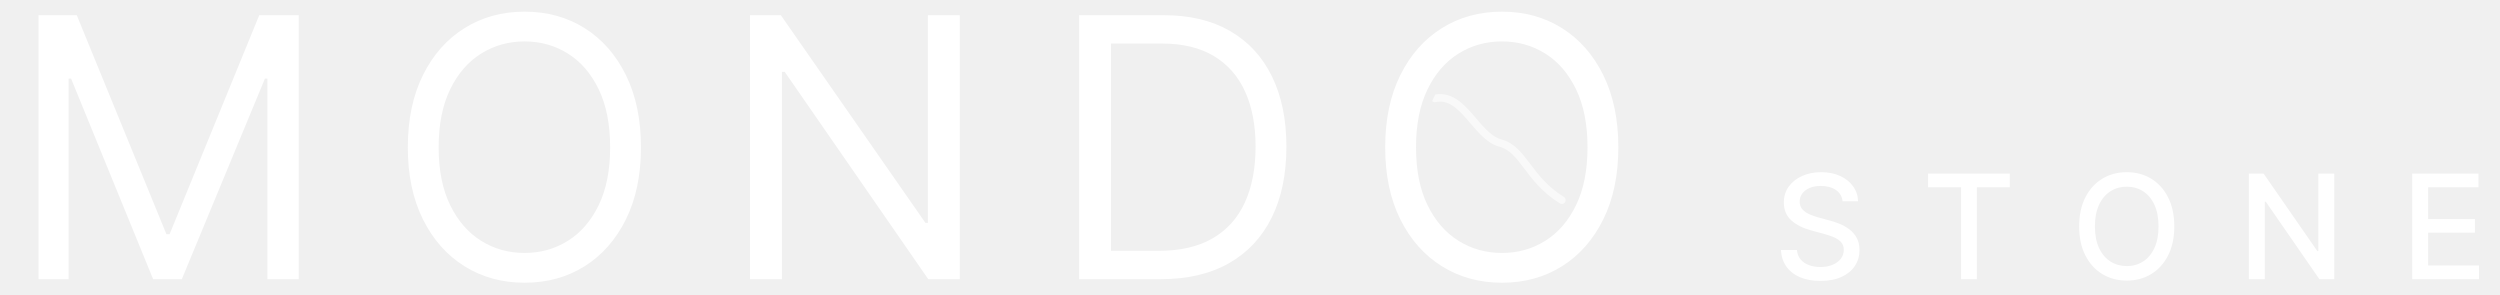
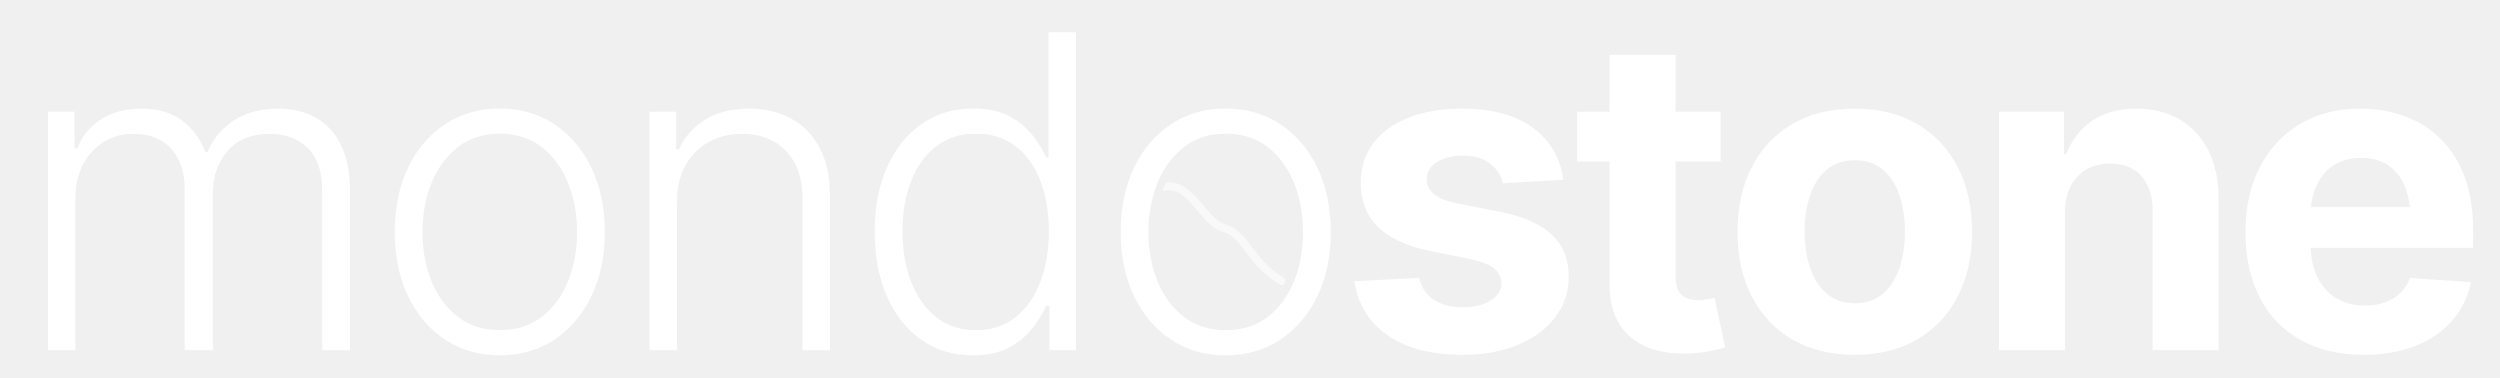
- <svg xmlns="http://www.w3.org/2000/svg" viewBox="-3 -55.4 496.1 58.4" role="img" aria-label="Mondo Stone">
+ <svg xmlns="http://www.w3.org/2000/svg" viewBox="-3 -57.7 411.9 62.2" role="img" aria-label="Mondo Stone">
  <g fill="#ffffff">
-     <path d="M4.641 -52.383H12.234L30.023 -8.93H30.656L48.445 -52.383H56.285V0.0H50.062V-39.797H49.57L33.082 0.0H27.387L11.109 -39.797H10.617V0.0H4.641ZM101.095 0.703Q94.416 0.703 89.177 -2.566Q83.939 -5.836 80.933 -11.865Q77.927 -17.895 77.927 -26.156Q77.927 -34.453 80.933 -40.5Q83.939 -46.547 89.177 -49.816Q94.416 -53.086 101.095 -53.086Q107.81 -53.086 113.013 -49.816Q118.216 -46.547 121.205 -40.5Q124.193 -34.453 124.193 -26.156Q124.193 -17.895 121.205 -11.865Q118.216 -5.836 113.013 -2.566Q107.81 0.703 101.095 0.703ZM101.095 -5.203Q105.841 -5.203 109.691 -7.611Q113.541 -10.02 115.808 -14.695Q118.076 -19.371 118.076 -26.156Q118.076 -32.977 115.808 -37.67Q113.541 -42.363 109.691 -44.771Q105.841 -47.18 101.095 -47.18Q96.349 -47.18 92.482 -44.771Q88.615 -42.363 86.33 -37.67Q84.045 -32.977 84.045 -26.156Q84.045 -19.371 86.33 -14.695Q88.615 -10.02 92.482 -7.611Q96.349 -5.203 101.095 -5.203ZM187.46 -52.383V0.0H181.202L152.726 -41.133H152.163V0.0H145.835V-52.383H151.952L180.64 -11.18H181.132V-52.383ZM227.313 0.0H214.727V-5.625H226.891Q233.395 -5.625 237.667 -8.121Q241.938 -10.617 244.048 -15.258Q246.157 -19.898 246.157 -26.297Q246.157 -32.625 244.083 -37.213Q242.009 -41.801 237.878 -44.279Q233.747 -46.758 227.595 -46.758H214.446V-52.383H228.016Q235.645 -52.383 241.077 -49.254Q246.509 -46.125 249.391 -40.271Q252.274 -34.418 252.274 -26.297Q252.274 -18.105 249.356 -12.217Q246.438 -6.328 240.866 -3.164Q235.294 0.0 227.313 0.0ZM217.47 -52.383V0.0H211.141V-52.383ZM295.045 0.703Q288.366 0.703 283.127 -2.566Q277.889 -5.836 274.883 -11.865Q271.877 -17.895 271.877 -26.156Q271.877 -34.453 274.883 -40.5Q277.889 -46.547 283.127 -49.816Q288.366 -53.086 295.045 -53.086Q301.76 -53.086 306.963 -49.816Q312.166 -46.547 315.155 -40.5Q318.143 -34.453 318.143 -26.156Q318.143 -17.895 315.155 -11.865Q312.166 -5.836 306.963 -2.566Q301.76 0.703 295.045 0.703ZM295.045 -5.203Q299.791 -5.203 303.641 -7.611Q307.491 -10.02 309.758 -14.695Q312.026 -19.371 312.026 -26.156Q312.026 -32.977 309.758 -37.67Q307.491 -42.363 303.641 -44.771Q299.791 -47.18 295.045 -47.18Q290.299 -47.18 286.432 -44.771Q282.565 -42.363 280.28 -37.67Q277.995 -32.977 277.995 -26.156Q277.995 -19.371 280.28 -14.695Q282.565 -10.02 286.432 -7.611Q290.299 -5.203 295.045 -5.203Z" />
-     <path d="M358.246 0.343Q355.901 0.343 354.178 -0.398Q352.455 -1.139 351.482 -2.517Q350.509 -3.895 350.405 -5.794H353.578Q353.679 -4.658 354.322 -3.907Q354.964 -3.156 355.987 -2.784Q357.009 -2.413 358.23 -2.413Q359.571 -2.413 360.623 -2.841Q361.675 -3.268 362.278 -4.035Q362.881 -4.801 362.881 -5.828Q362.881 -6.756 362.348 -7.345Q361.815 -7.934 360.918 -8.319Q360.021 -8.705 358.899 -9L356.43 -9.675Q353.907 -10.356 352.446 -11.693Q350.985 -13.03 350.985 -15.221Q350.985 -17.027 351.96 -18.378Q352.936 -19.73 354.617 -20.482Q356.297 -21.234 358.393 -21.234Q360.522 -21.234 362.152 -20.485Q363.781 -19.735 364.725 -18.432Q365.669 -17.128 365.716 -15.457H362.645Q362.485 -16.9 361.308 -17.7Q360.131 -18.501 358.325 -18.501Q357.048 -18.501 356.103 -18.1Q355.158 -17.699 354.644 -16.996Q354.129 -16.293 354.129 -15.39Q354.129 -14.403 354.738 -13.783Q355.347 -13.163 356.231 -12.804Q357.116 -12.445 357.931 -12.223L359.962 -11.678Q360.96 -11.424 362.014 -11Q363.067 -10.575 363.974 -9.896Q364.881 -9.217 365.439 -8.21Q365.998 -7.203 365.998 -5.783Q365.998 -4.019 365.085 -2.634Q364.172 -1.249 362.443 -0.453Q360.713 0.343 358.246 0.343ZM379.604 -18.236V-20.953H395.821V-18.236H389.296V0.0H386.151V-18.236ZM419.037 0.281Q416.329 0.281 414.19 -1.012Q412.051 -2.306 410.819 -4.715Q409.587 -7.124 409.587 -10.463Q409.587 -13.818 410.819 -16.234Q412.051 -18.65 414.19 -19.942Q416.329 -21.234 419.037 -21.234Q421.757 -21.234 423.883 -19.942Q426.01 -18.65 427.237 -16.234Q428.465 -13.818 428.465 -10.463Q428.465 -7.121 427.237 -4.712Q426.01 -2.303 423.883 -1.011Q421.757 0.281 419.037 0.281ZM419.037 -2.599Q420.84 -2.599 422.265 -3.503Q423.689 -4.407 424.513 -6.162Q425.337 -7.917 425.337 -10.463Q425.337 -13.022 424.513 -14.784Q423.689 -16.546 422.265 -17.45Q420.84 -18.354 419.037 -18.354Q417.237 -18.354 415.807 -17.45Q414.377 -16.546 413.546 -14.784Q412.715 -13.022 412.715 -10.463Q412.715 -7.917 413.546 -6.162Q414.377 -4.407 415.807 -3.503Q417.237 -2.599 419.037 -2.599ZM460.206 -20.953V0.0H457.259L446.633 -15.362H446.425V0.0H443.264V-20.953H446.189L456.854 -5.574H457.045V-20.953ZM475.68 0.0V-20.953H488.826V-18.236H478.841V-11.925H488.128V-9.231H478.841V-2.717H488.927V0.0Z" />
+     <path d="M4.898 0.0V-39.305H9.281V-33.234H9.727Q10.91 -36.293 13.658 -38.045Q16.406 -39.797 20.273 -39.797Q24.34 -39.797 26.941 -37.887Q29.543 -35.977 30.844 -32.648H31.195Q32.531 -35.906 35.525 -37.852Q38.52 -39.797 42.797 -39.797Q48.281 -39.797 51.469 -36.357Q54.656 -32.918 54.656 -26.32V0.0H50.086V-26.32Q50.086 -30.973 47.713 -33.31Q45.34 -35.648 41.437 -35.648Q36.961 -35.648 34.523 -32.859Q32.086 -30.07 32.086 -25.852V0.0H27.422V-26.742Q27.422 -30.715 25.213 -33.182Q23.004 -35.648 18.961 -35.648Q16.23 -35.648 14.068 -34.295Q11.906 -32.941 10.664 -30.58Q9.422 -28.219 9.422 -25.148V0.0ZM79.327 0.844Q74.242 0.844 70.339 -1.74Q66.437 -4.324 64.234 -8.906Q62.031 -13.488 62.031 -19.453Q62.031 -25.488 64.234 -30.076Q66.437 -34.664 70.339 -37.242Q74.242 -39.82 79.327 -39.82Q84.425 -39.82 88.322 -37.242Q92.218 -34.664 94.433 -30.07Q96.648 -25.477 96.648 -19.453Q96.648 -13.488 94.439 -8.906Q92.23 -4.324 88.333 -1.74Q84.437 0.844 79.327 0.844ZM79.327 -3.305Q83.441 -3.305 86.277 -5.508Q89.113 -7.711 90.595 -11.391Q92.077 -15.07 92.077 -19.453Q92.077 -23.871 90.589 -27.557Q89.101 -31.242 86.265 -33.457Q83.429 -35.672 79.327 -35.672Q75.273 -35.672 72.431 -33.451Q69.589 -31.23 68.095 -27.551Q66.601 -23.871 66.601 -19.453Q66.601 -15.07 68.089 -11.391Q69.578 -7.711 72.419 -5.508Q75.261 -3.305 79.327 -3.305ZM108.546 -24.539V0.0H104.022V-39.305H108.405V-33.094H108.85Q110.233 -36.129 113.157 -37.963Q116.081 -39.797 120.405 -39.797Q124.378 -39.797 127.378 -38.15Q130.378 -36.504 132.059 -33.305Q133.741 -30.105 133.741 -25.43V0.0H129.217V-25.148Q129.217 -29.965 126.505 -32.807Q123.792 -35.648 119.257 -35.648Q116.186 -35.648 113.76 -34.295Q111.335 -32.941 109.94 -30.463Q108.546 -27.984 108.546 -24.539ZM157.264 0.844Q152.447 0.844 148.803 -1.711Q145.158 -4.266 143.137 -8.865Q141.115 -13.465 141.115 -19.547Q141.115 -25.594 143.154 -30.164Q145.193 -34.734 148.838 -37.277Q152.482 -39.82 157.311 -39.82Q160.932 -39.82 163.305 -38.549Q165.678 -37.277 167.131 -35.414Q168.584 -33.551 169.357 -31.781H169.756V-52.383H174.279V0.0H169.897V-7.312H169.357Q168.572 -5.519 167.102 -3.627Q165.631 -1.734 163.24 -0.445Q160.85 0.844 157.264 0.844ZM157.779 -3.305Q161.611 -3.305 164.289 -5.408Q166.967 -7.512 168.385 -11.191Q169.803 -14.871 169.803 -19.594Q169.803 -24.316 168.402 -27.943Q167.002 -31.57 164.313 -33.621Q161.623 -35.672 157.779 -35.672Q153.877 -35.672 151.176 -33.539Q148.475 -31.406 147.08 -27.768Q145.686 -24.129 145.686 -19.594Q145.686 -15.035 147.092 -11.344Q148.498 -7.652 151.193 -5.479Q153.889 -3.305 157.779 -3.305ZM198.939 0.844Q193.853 0.844 189.951 -1.74Q186.048 -4.324 183.845 -8.906Q181.642 -13.488 181.642 -19.453Q181.642 -25.488 183.845 -30.076Q186.048 -34.664 189.951 -37.242Q193.853 -39.82 198.939 -39.82Q204.037 -39.82 207.933 -37.242Q211.83 -34.664 214.044 -30.07Q216.259 -25.477 216.259 -19.453Q216.259 -13.488 214.05 -8.906Q211.841 -4.324 207.945 -1.74Q204.048 0.844 198.939 0.844ZM198.939 -3.305Q203.052 -3.305 205.888 -5.508Q208.724 -7.711 210.206 -11.391Q211.689 -15.07 211.689 -19.453Q211.689 -23.871 210.201 -27.557Q208.712 -31.242 205.876 -33.457Q203.04 -35.672 198.939 -35.672Q194.884 -35.672 192.042 -33.451Q189.201 -31.23 187.707 -27.551Q186.212 -23.871 186.212 -19.453Q186.212 -15.07 187.701 -11.391Q189.189 -7.711 192.031 -5.508Q194.872 -3.305 198.939 -3.305Z" />
+     <path d="M254.552 -28.083 244.624 -27.492Q244.23 -29.37 242.539 -30.716Q240.848 -32.063 238.015 -32.063Q235.483 -32.063 233.768 -31.004Q232.052 -29.946 232.052 -28.209Q232.052 -26.782 233.16 -25.784Q234.267 -24.785 236.988 -24.216L244.132 -22.809Q249.834 -21.67 252.65 -19.055Q255.466 -16.439 255.466 -12.192Q255.466 -8.311 253.216 -5.396Q250.966 -2.482 247.025 -0.861Q243.084 0.759 237.987 0.759Q230.182 0.759 225.566 -2.5Q220.95 -5.759 220.17 -11.362L230.843 -11.925Q231.356 -9.541 233.226 -8.307Q235.097 -7.073 238.001 -7.073Q240.855 -7.073 242.62 -8.198Q244.385 -9.323 244.385 -11.039Q244.385 -13.943 239.351 -14.991L232.559 -16.369Q226.807 -17.543 224.002 -20.352Q221.196 -23.161 221.196 -27.563Q221.196 -31.366 223.267 -34.102Q225.338 -36.837 229.082 -38.317Q232.826 -39.797 237.846 -39.797Q245.299 -39.797 249.571 -36.643Q253.842 -33.49 254.552 -28.083ZM280.496 -39.305V-31.092H256.843V-39.305ZM262.201 -48.656H273.071V-12.094Q273.071 -10.132 273.957 -9.193Q274.843 -8.255 276.784 -8.255Q277.402 -8.255 278.179 -8.367Q278.956 -8.48 279.498 -8.62L281.227 -0.464Q279.434 0.063 277.768 0.309Q276.102 0.555 274.47 0.555Q268.606 0.555 265.404 -2.384Q262.201 -5.323 262.201 -10.645ZM302.58 0.759Q296.617 0.759 292.283 -1.782Q287.948 -4.324 285.61 -8.884Q283.272 -13.444 283.272 -19.491Q283.272 -25.58 285.61 -30.146Q287.948 -34.713 292.283 -37.255Q296.617 -39.797 302.58 -39.797Q308.556 -39.797 312.891 -37.255Q317.226 -34.713 319.571 -30.146Q321.916 -25.58 321.916 -19.491Q321.916 -13.444 319.571 -8.884Q317.226 -4.324 312.891 -1.782Q308.556 0.759 302.58 0.759ZM302.622 -7.734Q305.35 -7.734 307.171 -9.26Q308.993 -10.786 309.921 -13.461Q310.849 -16.137 310.849 -19.533Q310.849 -22.978 309.921 -25.629Q308.993 -28.28 307.171 -29.792Q305.35 -31.303 302.622 -31.303Q299.901 -31.303 298.048 -29.792Q296.195 -28.28 295.267 -25.629Q294.339 -22.978 294.339 -19.533Q294.339 -16.137 295.267 -13.461Q296.195 -10.786 298.048 -9.26Q299.901 -7.734 302.622 -7.734ZM337.221 -22.697V0.0H326.351V-39.305H337.053V-32.316H337.446Q338.775 -35.782 341.683 -37.789Q344.59 -39.797 348.992 -39.797Q353.091 -39.797 356.132 -38.011Q359.173 -36.225 360.853 -32.906Q362.534 -29.588 362.534 -25.003V0.0H351.664V-23.063Q351.664 -26.656 349.807 -28.705Q347.951 -30.755 344.675 -30.755Q342.488 -30.755 340.804 -29.795Q339.12 -28.835 338.171 -27.046Q337.221 -25.256 337.221 -22.697ZM386.453 0.759Q380.413 0.759 376.029 -1.698Q371.645 -4.155 369.304 -8.698Q366.962 -13.24 366.962 -19.462Q366.962 -25.53 369.3 -30.104Q371.638 -34.678 375.899 -37.237Q380.16 -39.797 385.933 -39.797Q389.835 -39.797 393.206 -38.556Q396.578 -37.315 399.109 -34.829Q401.64 -32.344 403.054 -28.603Q404.467 -24.863 404.467 -19.842V-16.861H371.294V-23.583H399.194L394.117 -21.825Q394.117 -24.834 393.203 -27.039Q392.289 -29.243 390.489 -30.463Q388.689 -31.683 386.017 -31.683Q383.345 -31.683 381.489 -30.456Q379.633 -29.229 378.662 -27.109Q377.692 -24.989 377.692 -22.247V-17.494Q377.692 -14.316 378.806 -12.044Q379.921 -9.773 381.939 -8.564Q383.957 -7.355 386.622 -7.355Q388.429 -7.355 389.909 -7.871Q391.389 -8.388 392.458 -9.408Q393.526 -10.427 394.075 -11.897L404.129 -11.222Q403.363 -7.594 401.032 -4.897Q398.701 -2.201 395.006 -0.721Q391.311 0.759 386.453 0.759Z" />
  </g>
  <defs>
-     <clipPath id="c96218">
-       <ellipse cx="732" cy="745" rx="444" ry="557" />
+     <clipPath id="c65860">
+       <ellipse cx="573" cy="554" rx="332" ry="430" />
    </clipPath>
  </defs>
-   <g transform="translate(269.28 0.00) scale(0.03516 -0.03516)" clip-path="url(#c96218)" fill="none" stroke="#ffffff" stroke-linecap="round">
-     <path d="M354 1020 C514 1055 587 805 722 769 S877 566 1071 446" stroke-width="42.7" stroke-opacity="0.6" />
+   <g transform="translate(178.81 0.00) scale(0.03516 -0.03516)" clip-path="url(#c65860)" fill="none" stroke="#ffffff" stroke-linecap="round">
+     <path d="M283 766 C410 793 464 600 566 572 S682 416 834 324" stroke-width="37.0" stroke-opacity="0.6" />
  </g>
</svg>
